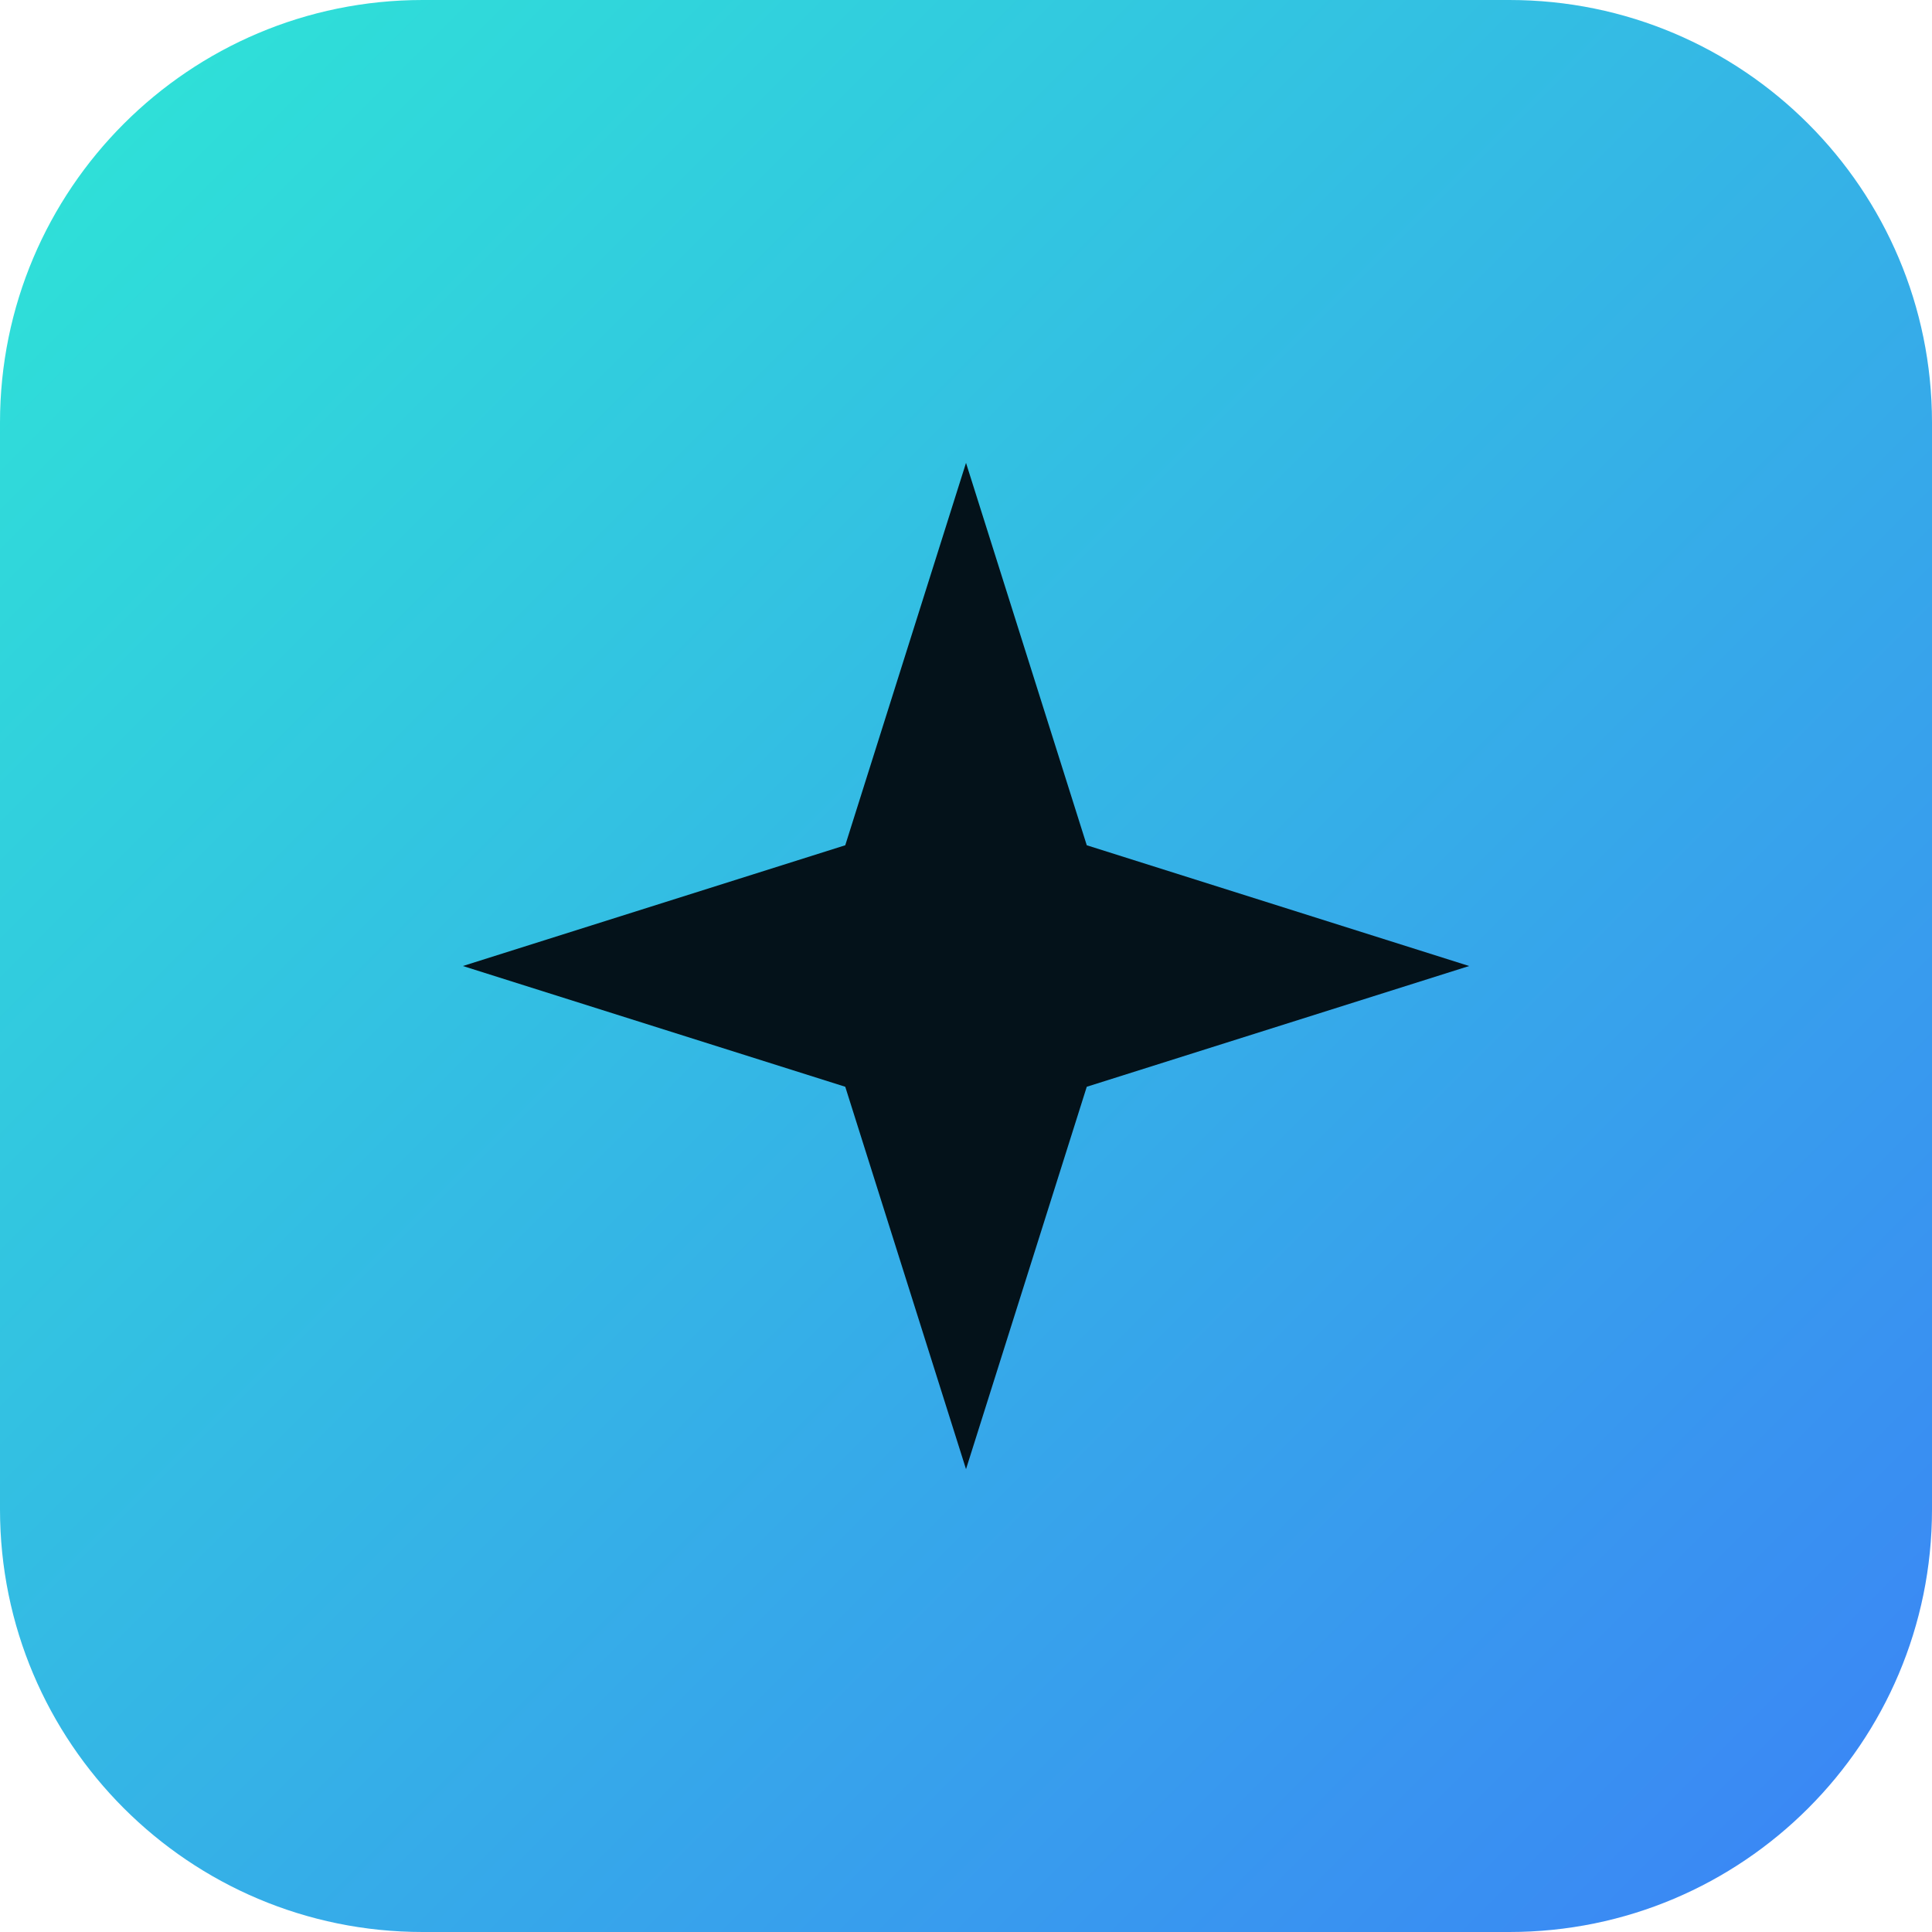
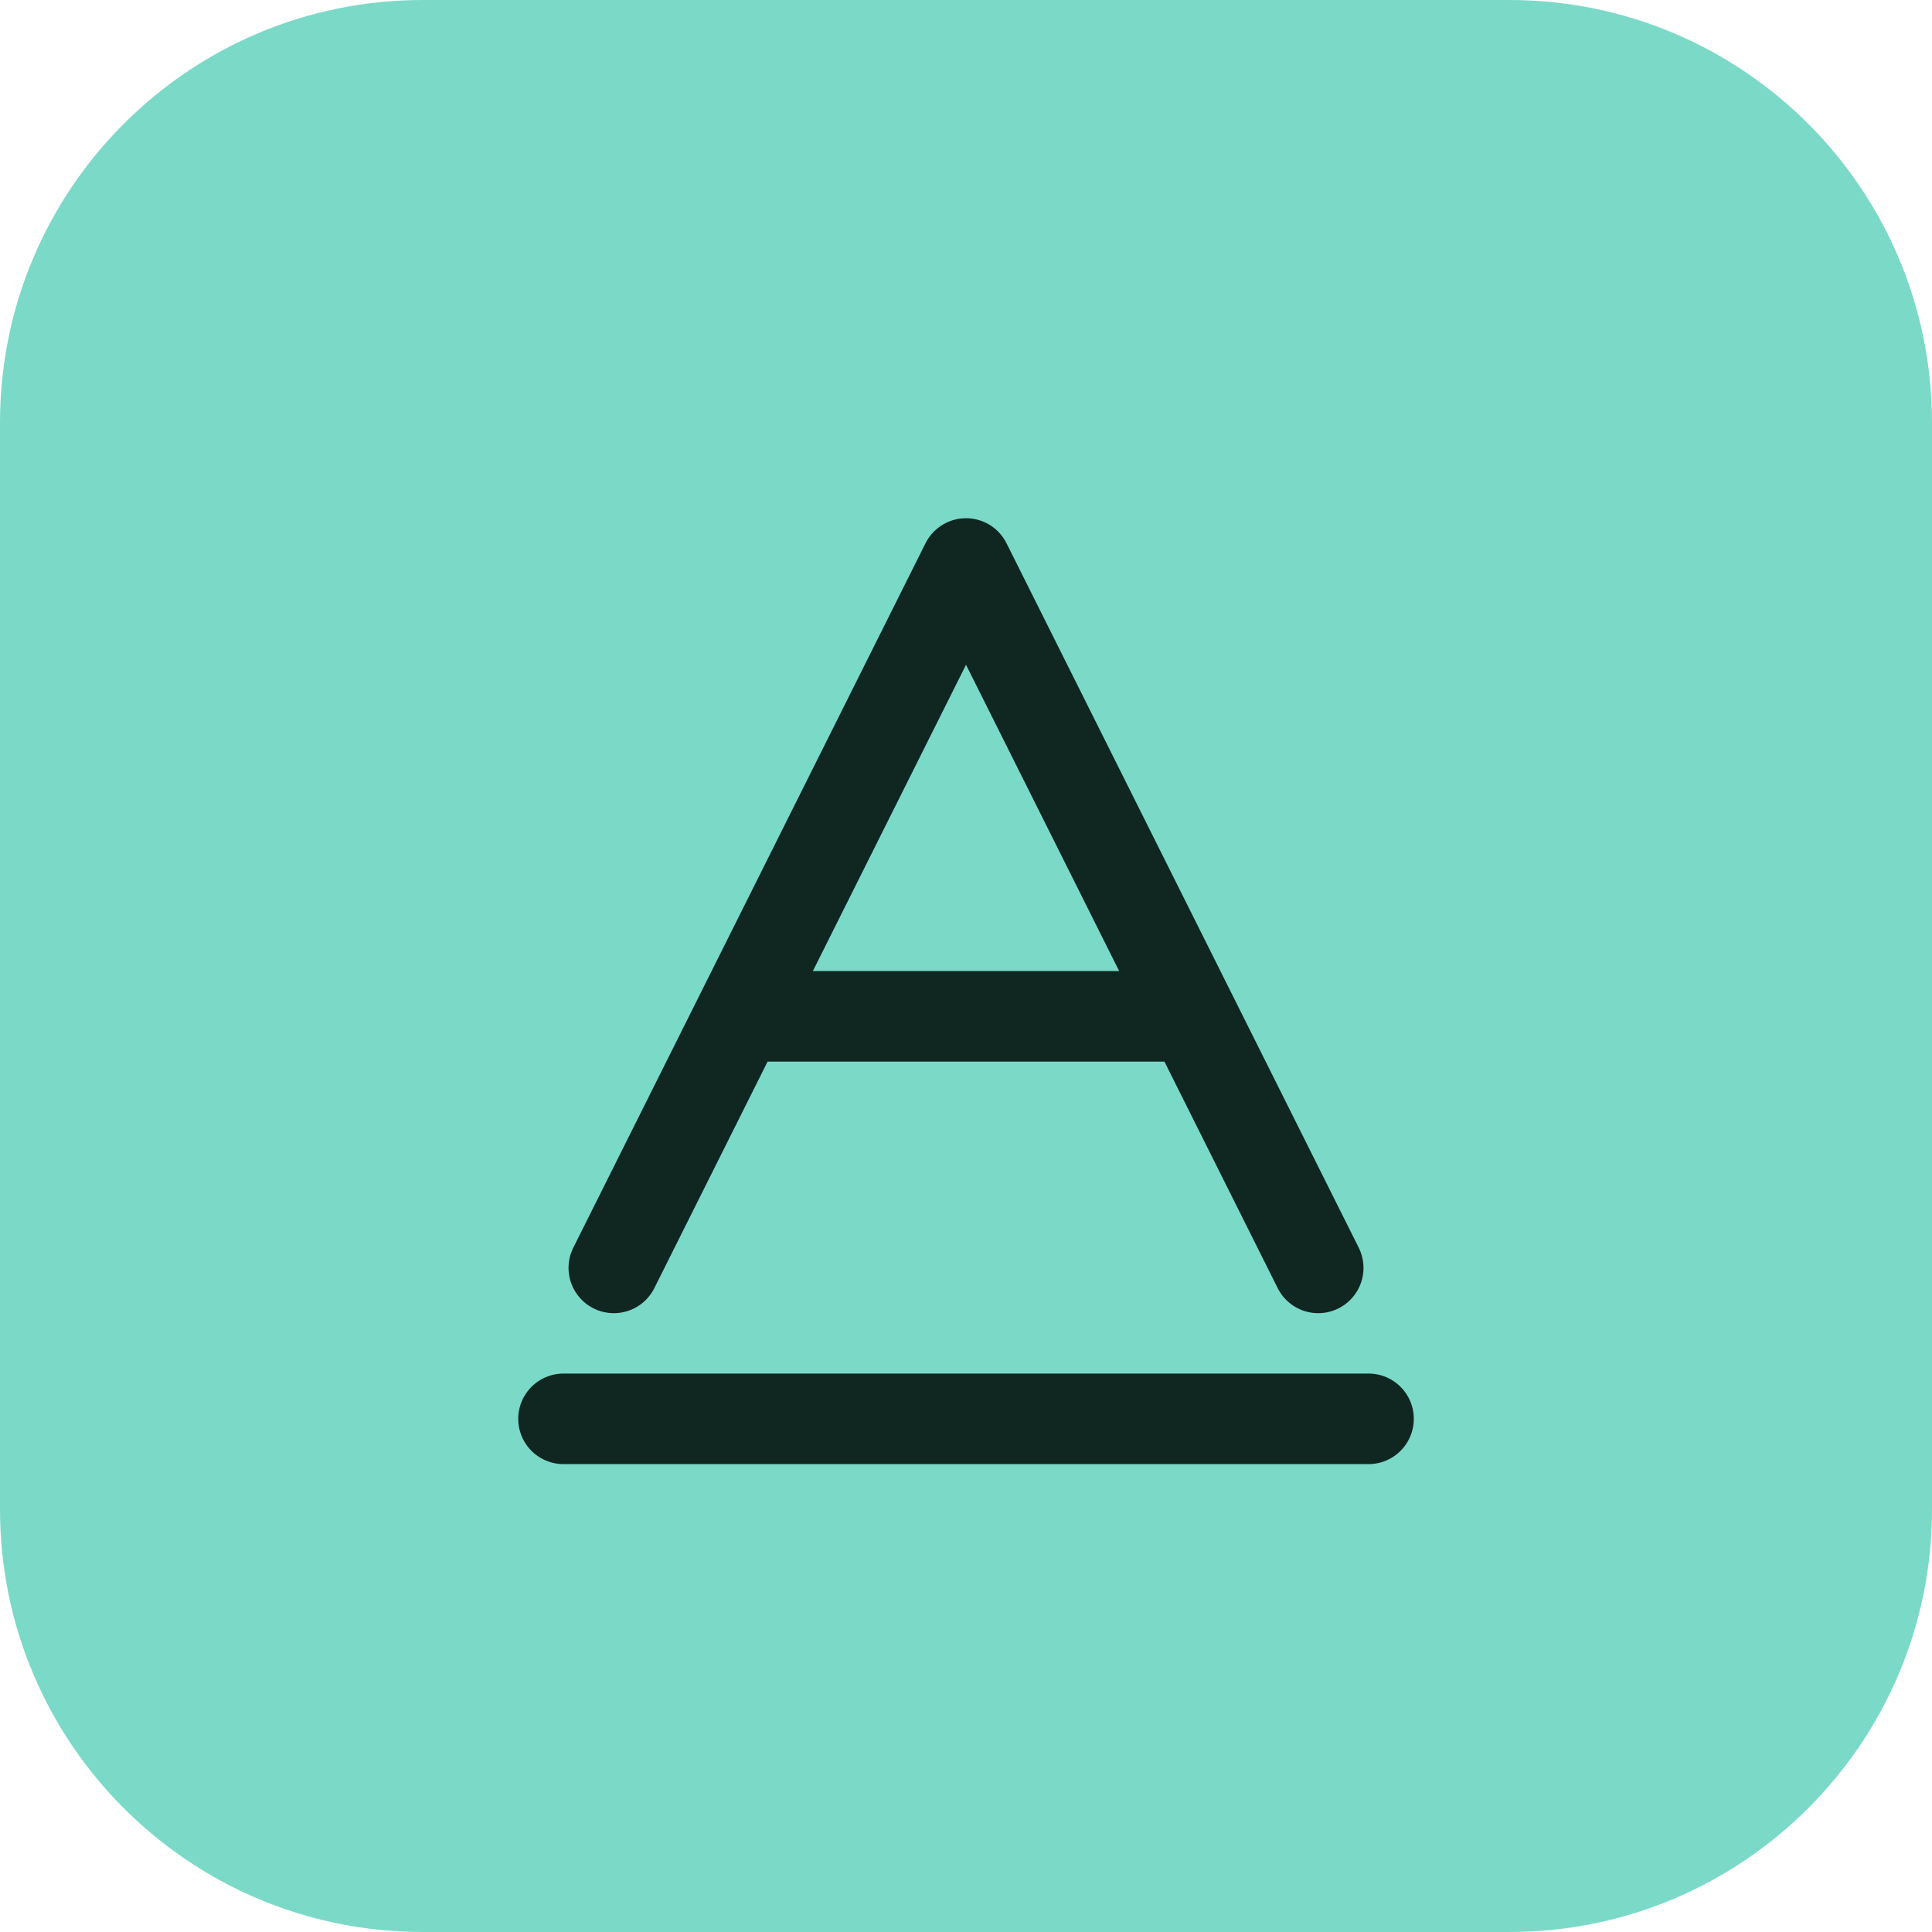
<svg xmlns="http://www.w3.org/2000/svg" width="64" height="64" viewBox="0 0 64 64" role="img" aria-label="Aquora">
-   <defs>
-     <linearGradient id="aquora-mark" x1="0" y1="0" x2="1" y2="1">
-       <stop offset="0" stop-color="#2ee6d6" />
-       <stop offset="1" stop-color="#3b82f6" />
-     </linearGradient>
-   </defs>
-   <rect width="64" height="64" rx="14" fill="url(#aquora-mark)" />
-   <path transform="translate(12 12) scale(1.6667)" d="M12 2l2.4 7.6L22 12l-7.6 2.4L12 22l-2.4-7.6L2 12l7.6-2.4z" fill="#04121a" />
+   <rect width="64" height="64" rx="14" fill="#7bd9c8" />
+   <path transform="translate(12 12) scale(1.6667)" d="M5 18 12 4l7 14M8 13h8M4 21h16" fill="none" stroke="#102721" stroke-width="1.8" stroke-linecap="round" stroke-linejoin="round" />
</svg>
